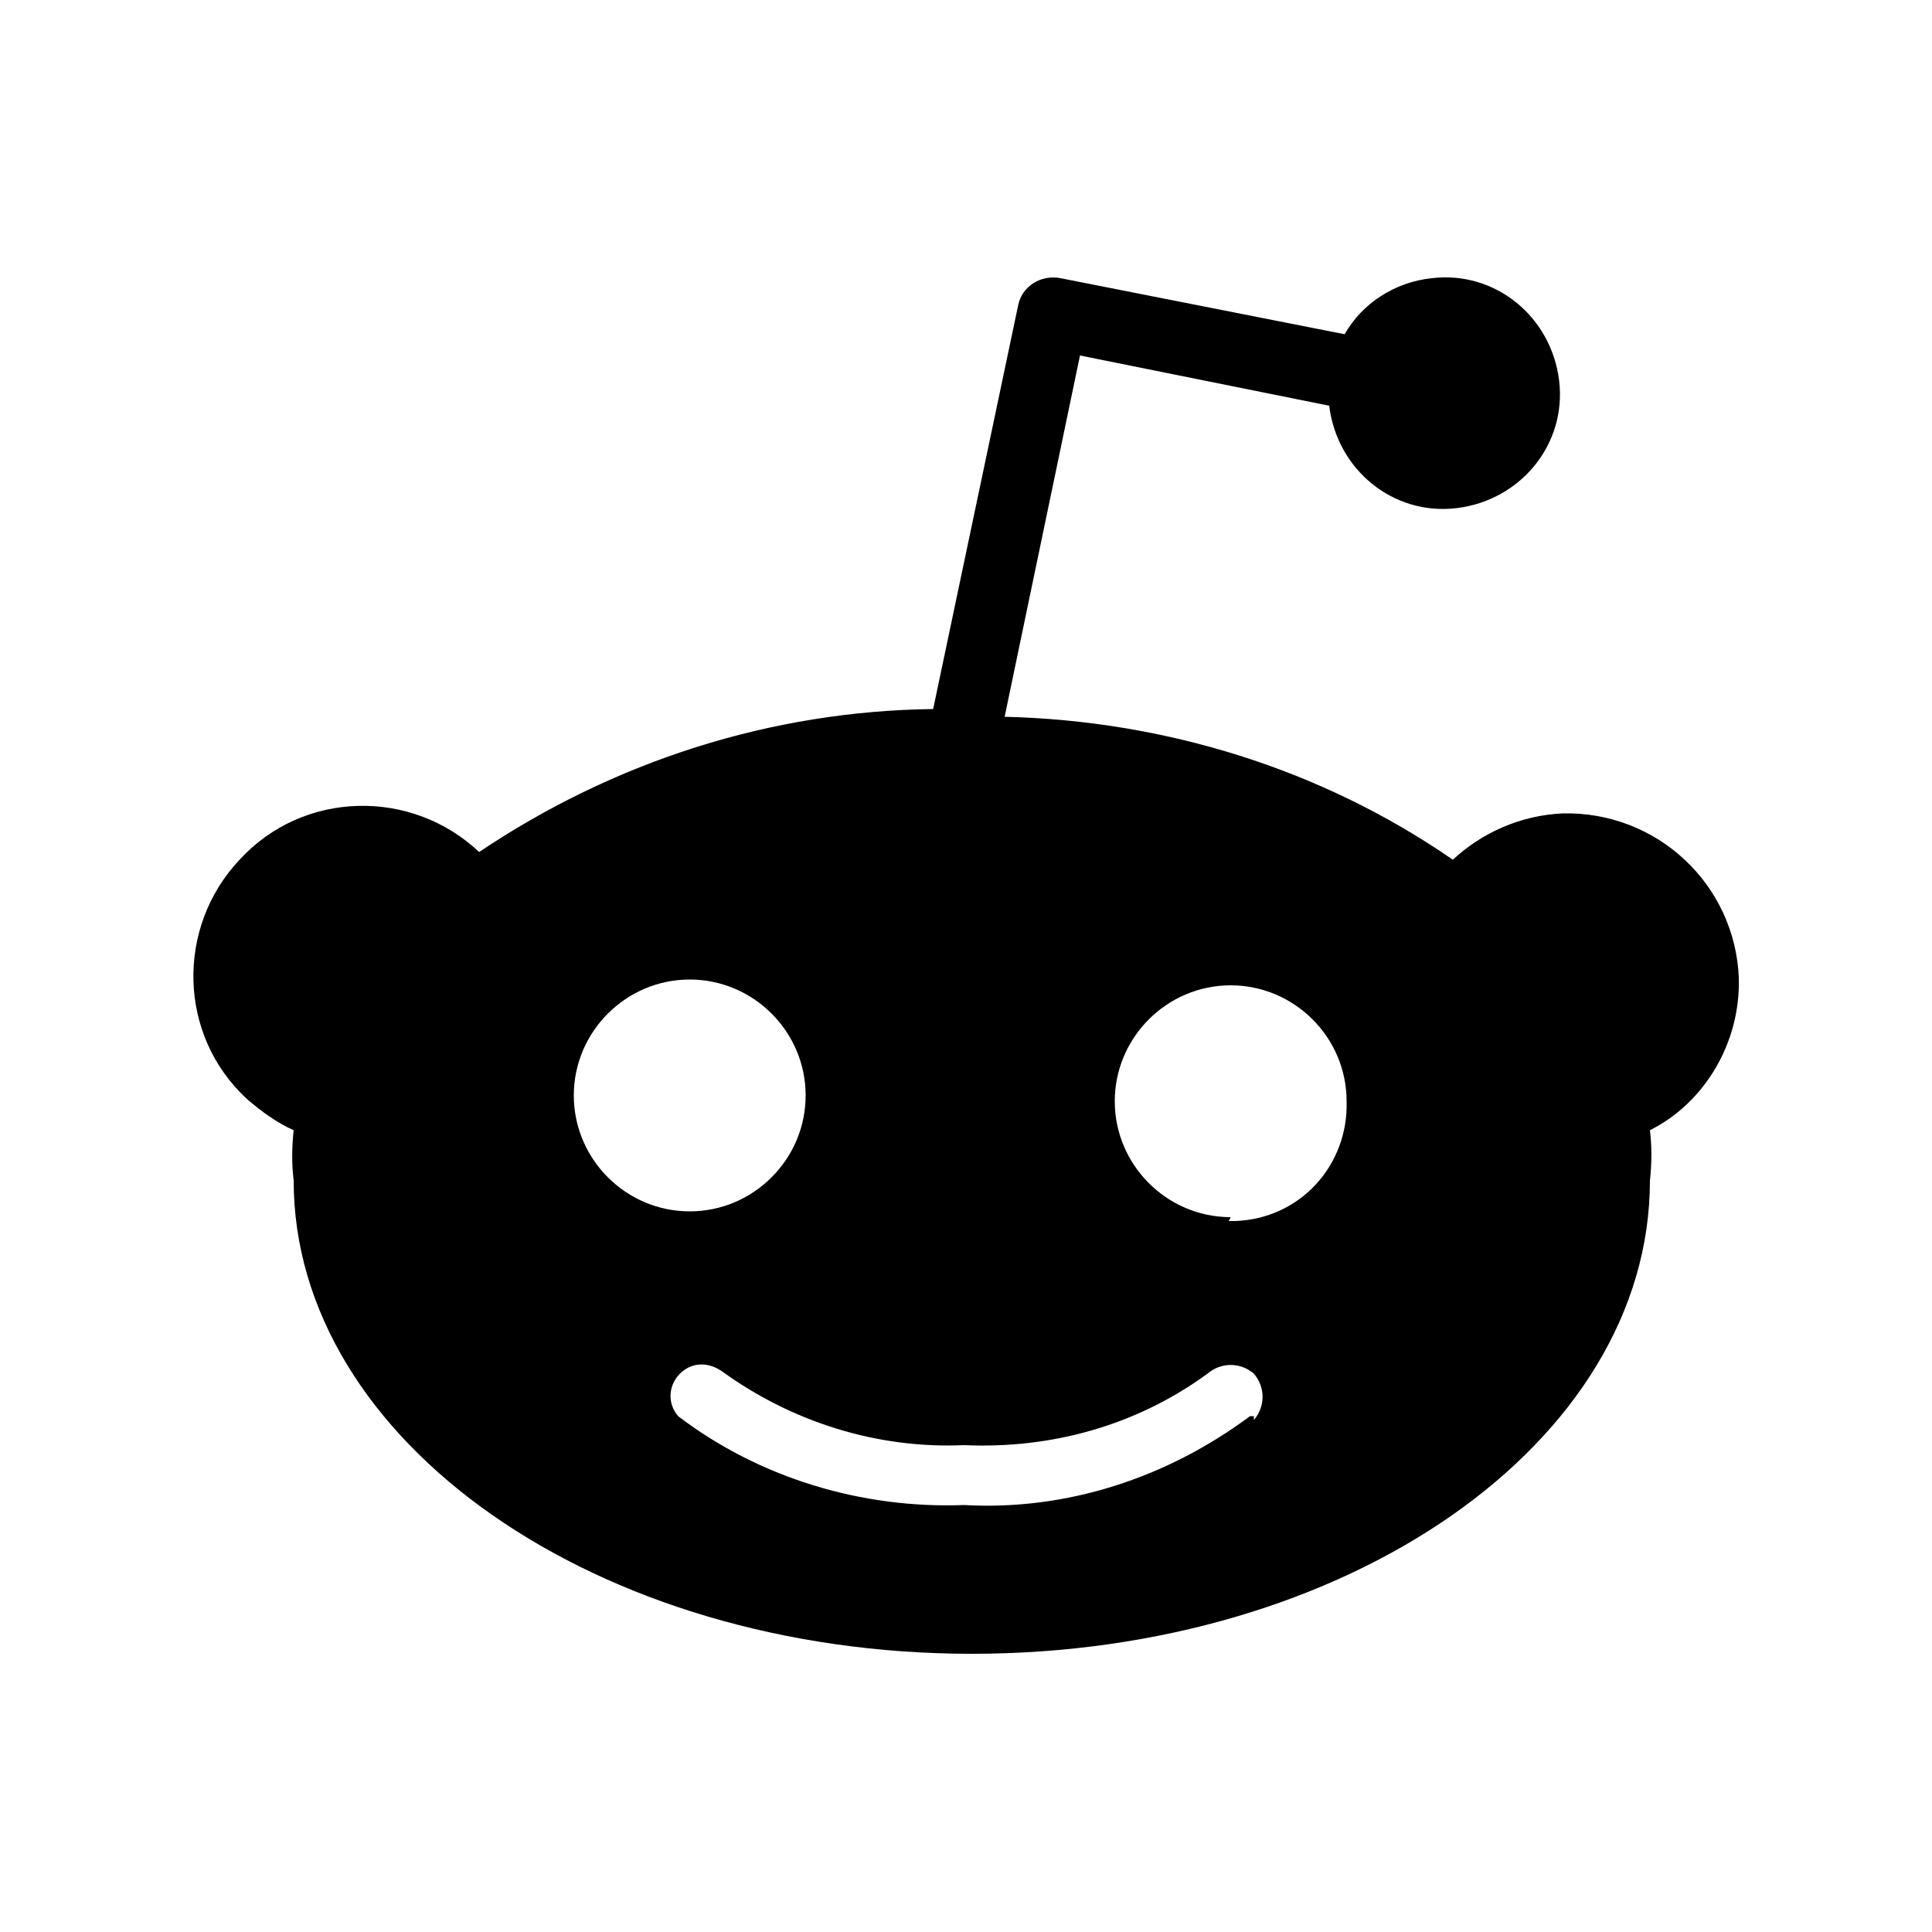
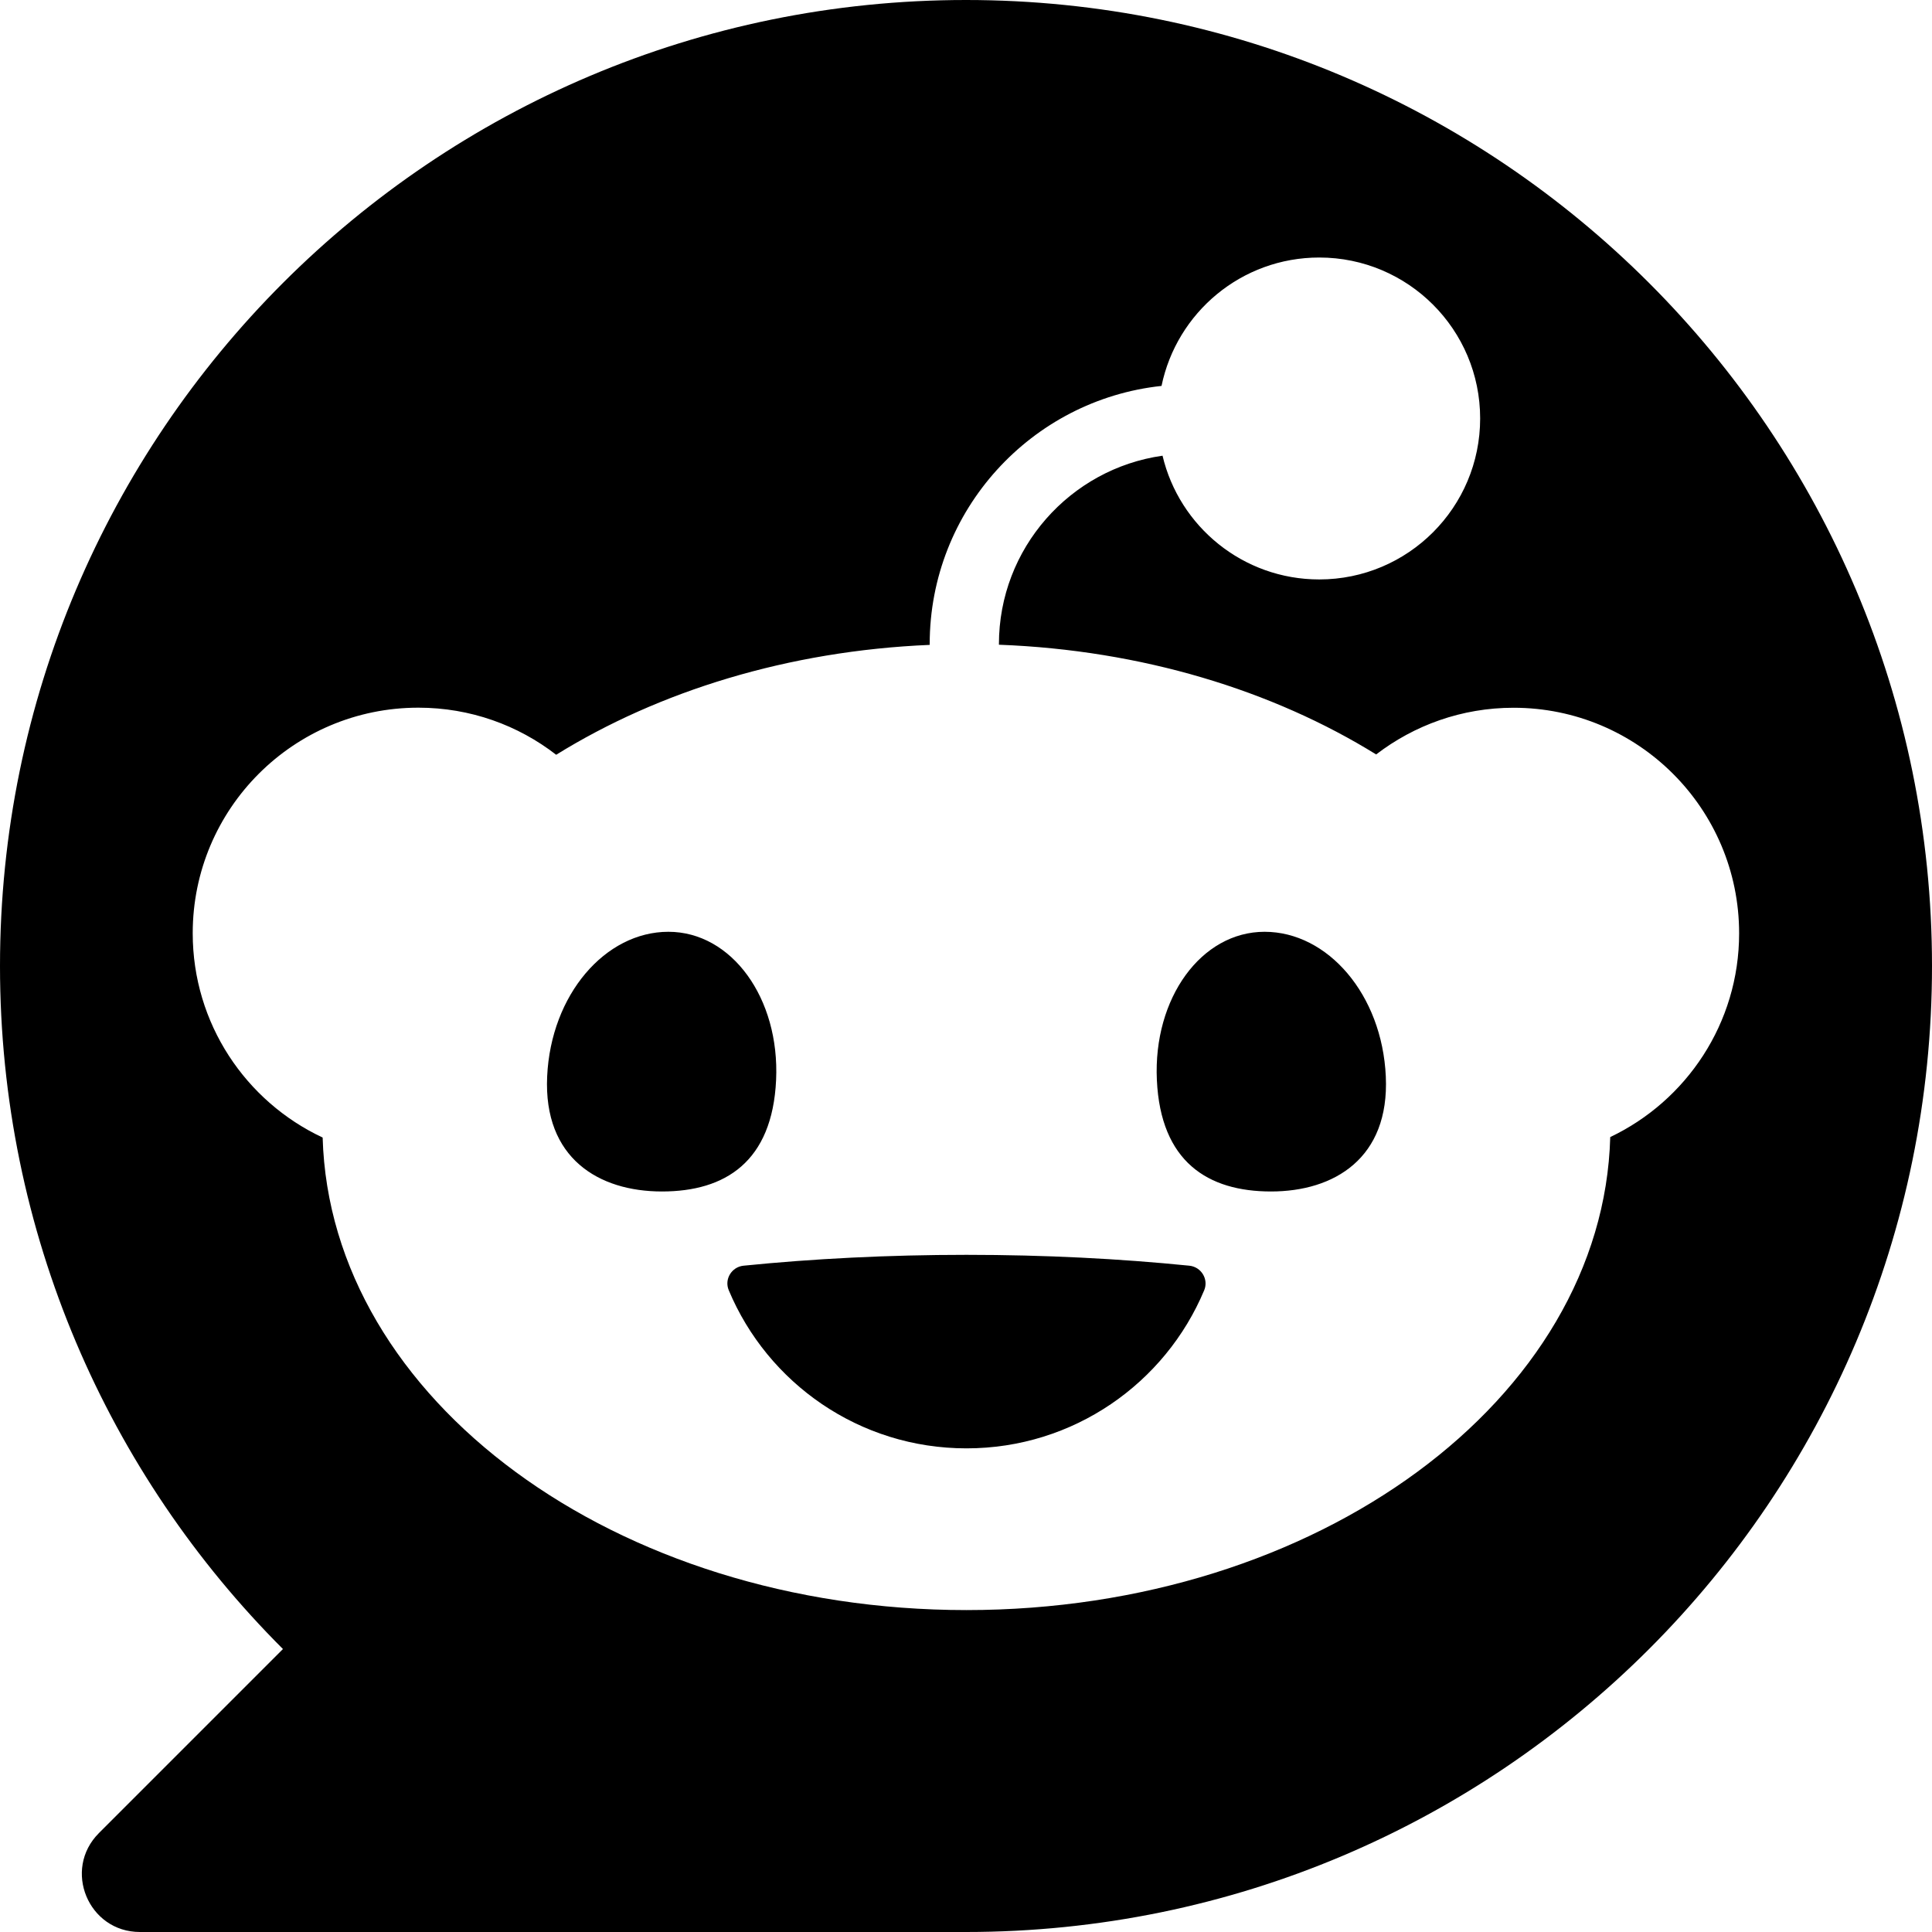
- <svg xmlns="http://www.w3.org/2000/svg" id="Layer_1" enable-background="new 0 0 100 100" height="512" viewBox="0 0 100 100" width="512">
-   <g id="_x33_2.Reddit">
-     <path id="Icon_69_" d="m90 50.6c-.2-4.8-4.2-8.6-9.1-8.5-2.2.1-4.2 1-5.7 2.4-6.8-4.7-14.9-7.2-23.2-7.4l3.9-18.7 12.9 2.6c.4 3.3 3.3 5.7 6.6 5.3s5.7-3.3 5.3-6.6-3.3-5.7-6.6-5.3c-1.9.2-3.6 1.3-4.5 2.9l-14.7-2.9c-1-.2-2 .4-2.2 1.4l-4.4 20.9c-8.4.1-16.5 2.7-23.5 7.4-3.5-3.3-9.1-3.2-12.4.4-3.3 3.5-3.2 9.1.4 12.4.7.6 1.5 1.2 2.4 1.6-.1.9-.1 1.8 0 2.6 0 13.5 15.7 24.5 35.1 24.5s35.1-10.9 35.1-24.5c.1-.9.1-1.8 0-2.6 2.8-1.4 4.7-4.5 4.6-7.9zm-60.3 6.1c0-3.3 2.7-6 6-6s6 2.7 6 6-2.7 6-6 6-6-2.7-6-6zm35 16.6c-4.3 3.2-9.5 4.9-14.8 4.6-5.3.2-10.6-1.4-14.8-4.6-.6-.7-.5-1.7.2-2.3.6-.5 1.4-.5 2.1 0 3.6 2.6 8 4 12.5 3.8 4.5.2 8.9-1 12.6-3.7.7-.6 1.7-.6 2.4 0 .6.7.6 1.7 0 2.4v-.2zm-1-10.3c-3.3 0-6-2.7-6-6s2.7-6 6-6 6 2.7 6 6c.1 3.3-2.4 6.1-5.8 6.2-.1 0-.2 0-.3 0z" />
-   </g>
+ <svg xmlns="http://www.w3.org/2000/svg" role="img" viewBox="0 0 24 24">
+   <path fill="currentColor" d="M12 0C5.373 0 0 5.373 0 12c0 3.314 1.343 6.314 3.515 8.485l-2.286 2.286C.775 23.225 1.097 24 1.738 24H12c6.627 0 12-5.373 12-12S18.627 0 12 0Zm4.388 3.199c1.104 0 1.999.895 1.999 1.999 0 1.105-.895 2-1.999 2-.946 0-1.739-.657-1.947-1.539v.002c-1.147.162-2.032 1.15-2.032 2.341v.007c1.776.067 3.4.567 4.686 1.363.473-.363 1.064-.58 1.707-.58 1.547 0 2.802 1.254 2.802 2.802 0 1.117-.655 2.081-1.601 2.531-.088 3.256-3.637 5.876-7.997 5.876-4.361 0-7.905-2.617-7.998-5.87-.954-.447-1.614-1.415-1.614-2.538 0-1.548 1.255-2.802 2.803-2.802.645 0 1.239.218 1.712.585 1.275-.79 2.881-1.291 4.64-1.365v-.01c0-1.663 1.263-3.034 2.88-3.207.188-.911.993-1.595 1.959-1.595Zm-8.085 8.376c-.784 0-1.459.78-1.506 1.797-.047 1.016.64 1.429 1.426 1.429.786 0 1.371-.369 1.418-1.385.047-1.017-.553-1.841-1.338-1.841Zm7.406 0c-.786 0-1.385.824-1.338 1.841.047 1.017.634 1.385 1.418 1.385.785 0 1.473-.413 1.426-1.429-.046-1.017-.721-1.797-1.506-1.797Zm-3.703 4.013c-.974 0-1.907.048-2.77.135-.147.015-.241.168-.183.305.483 1.154 1.622 1.964 2.953 1.964 1.33 0 2.47-.81 2.953-1.964.057-.137-.037-.29-.184-.305-.863-.087-1.795-.135-2.769-.135Z" />
</svg>
